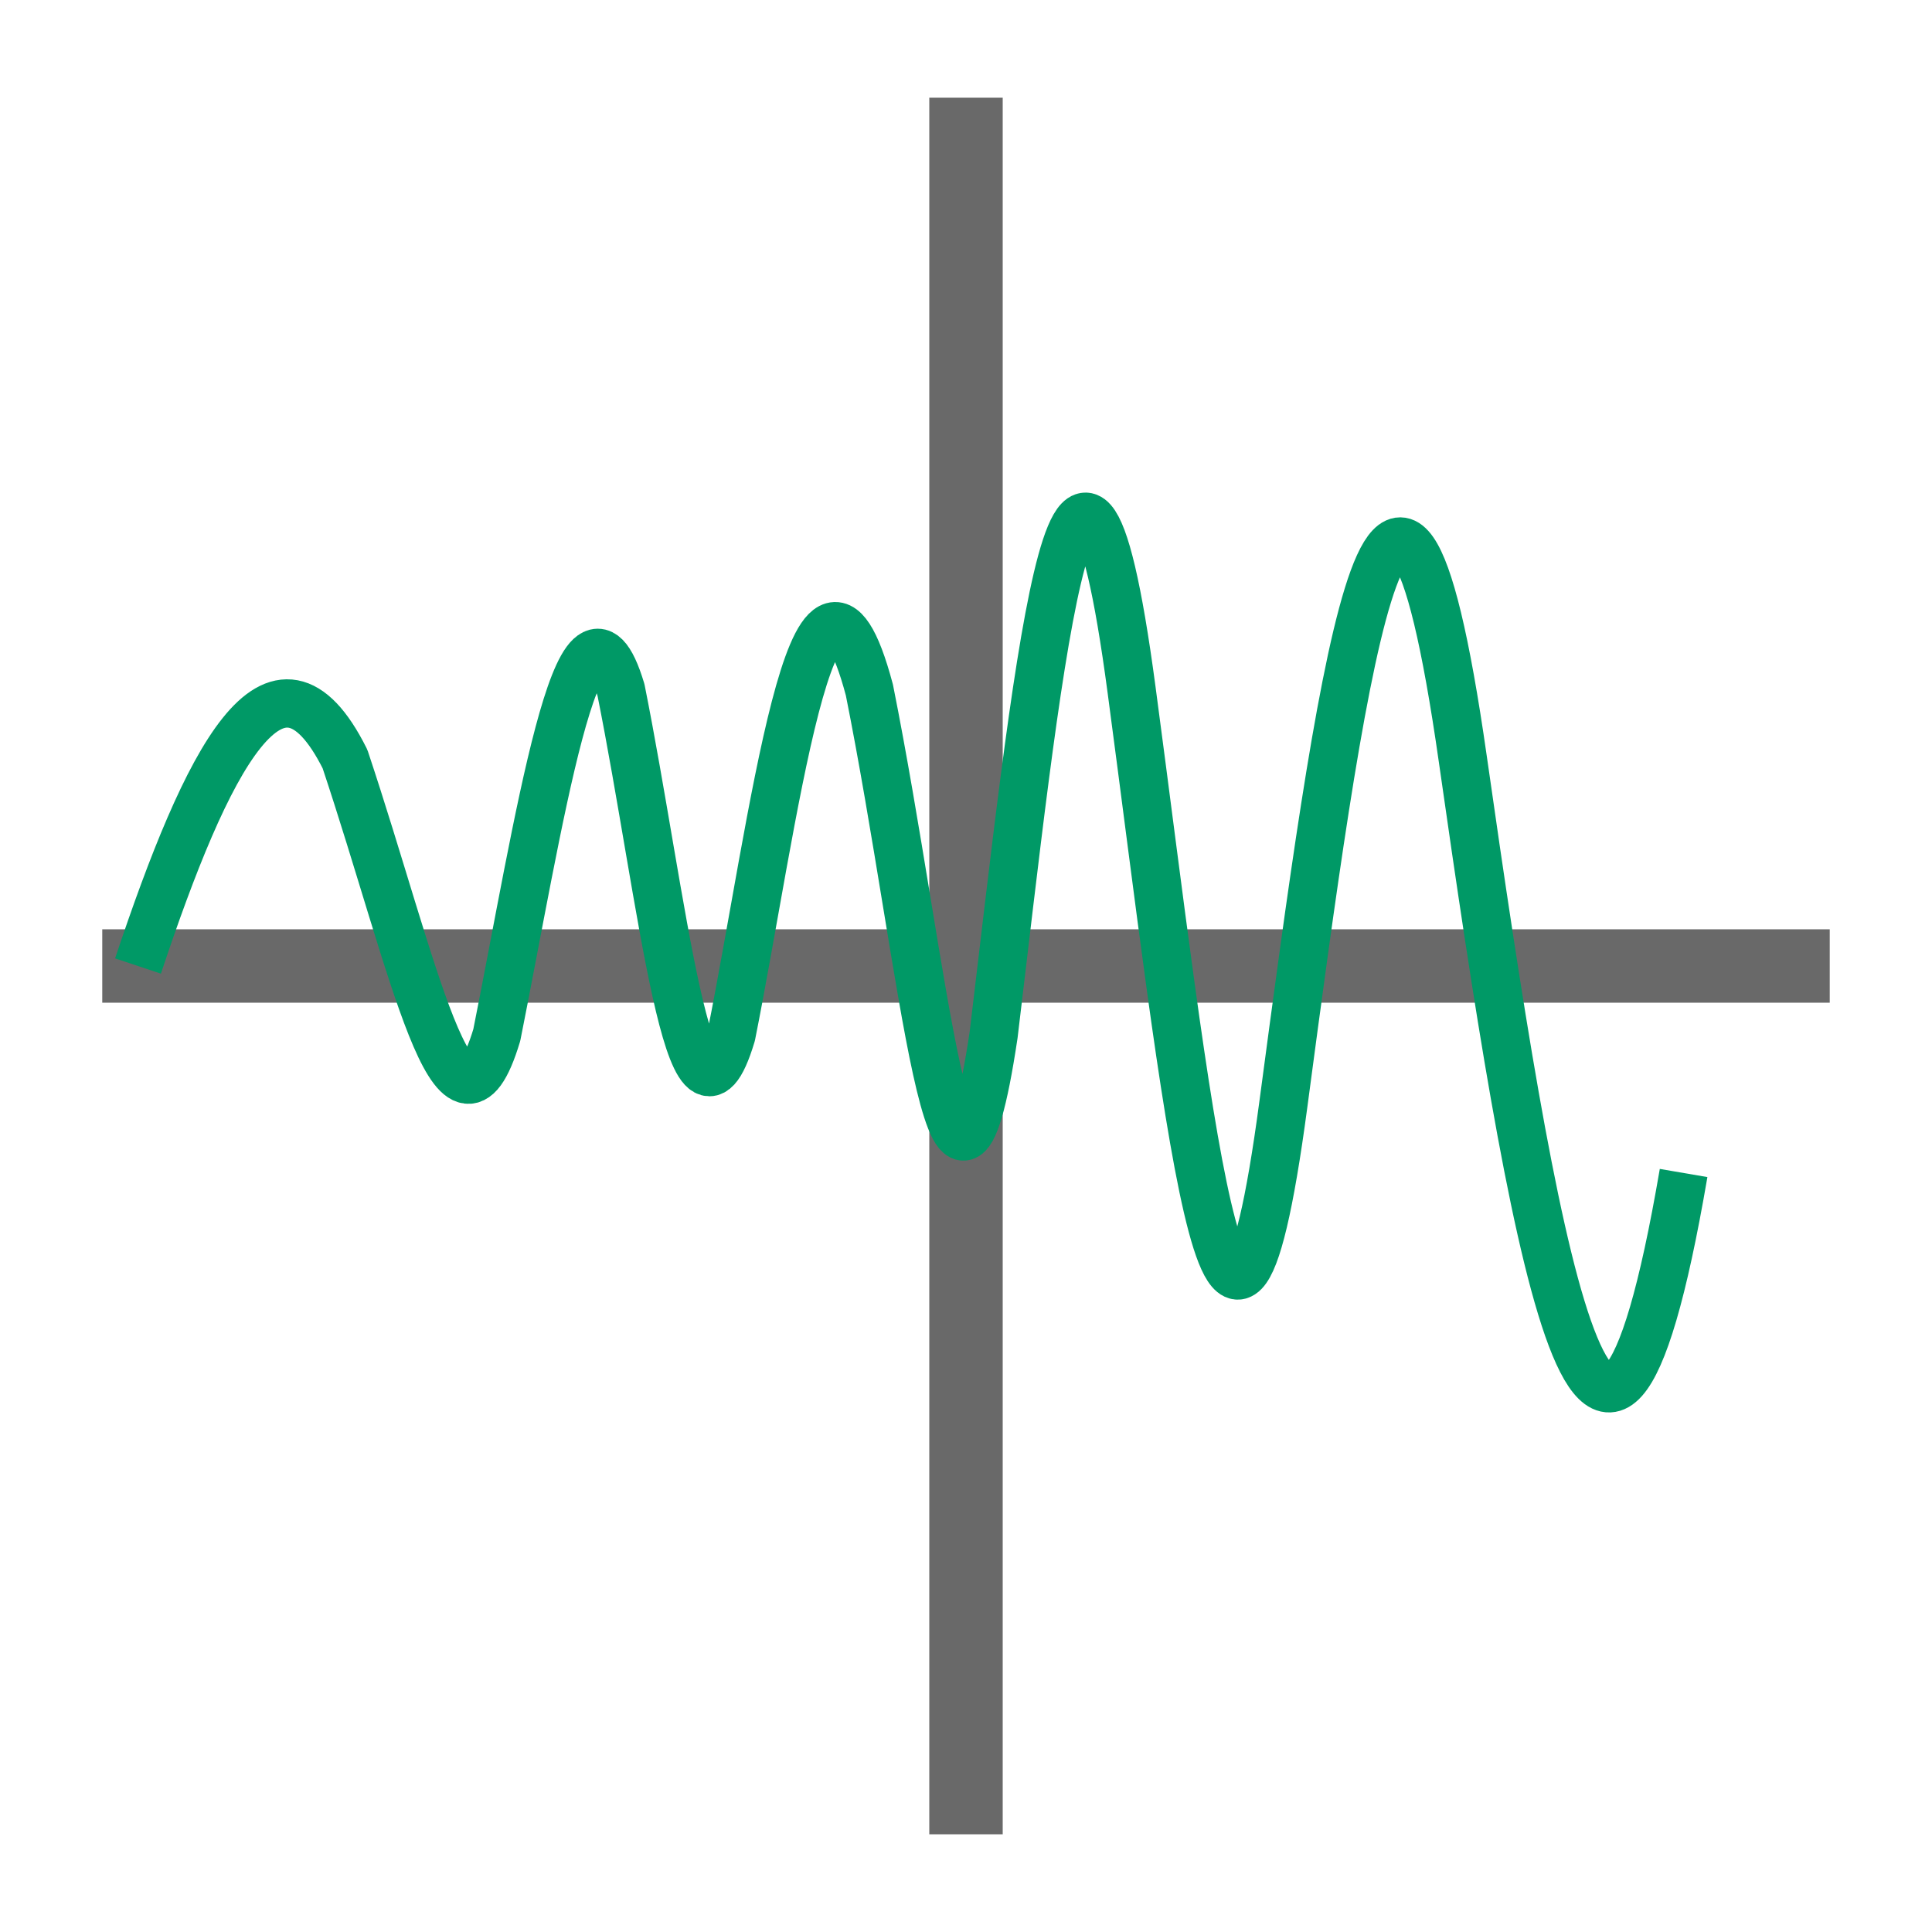
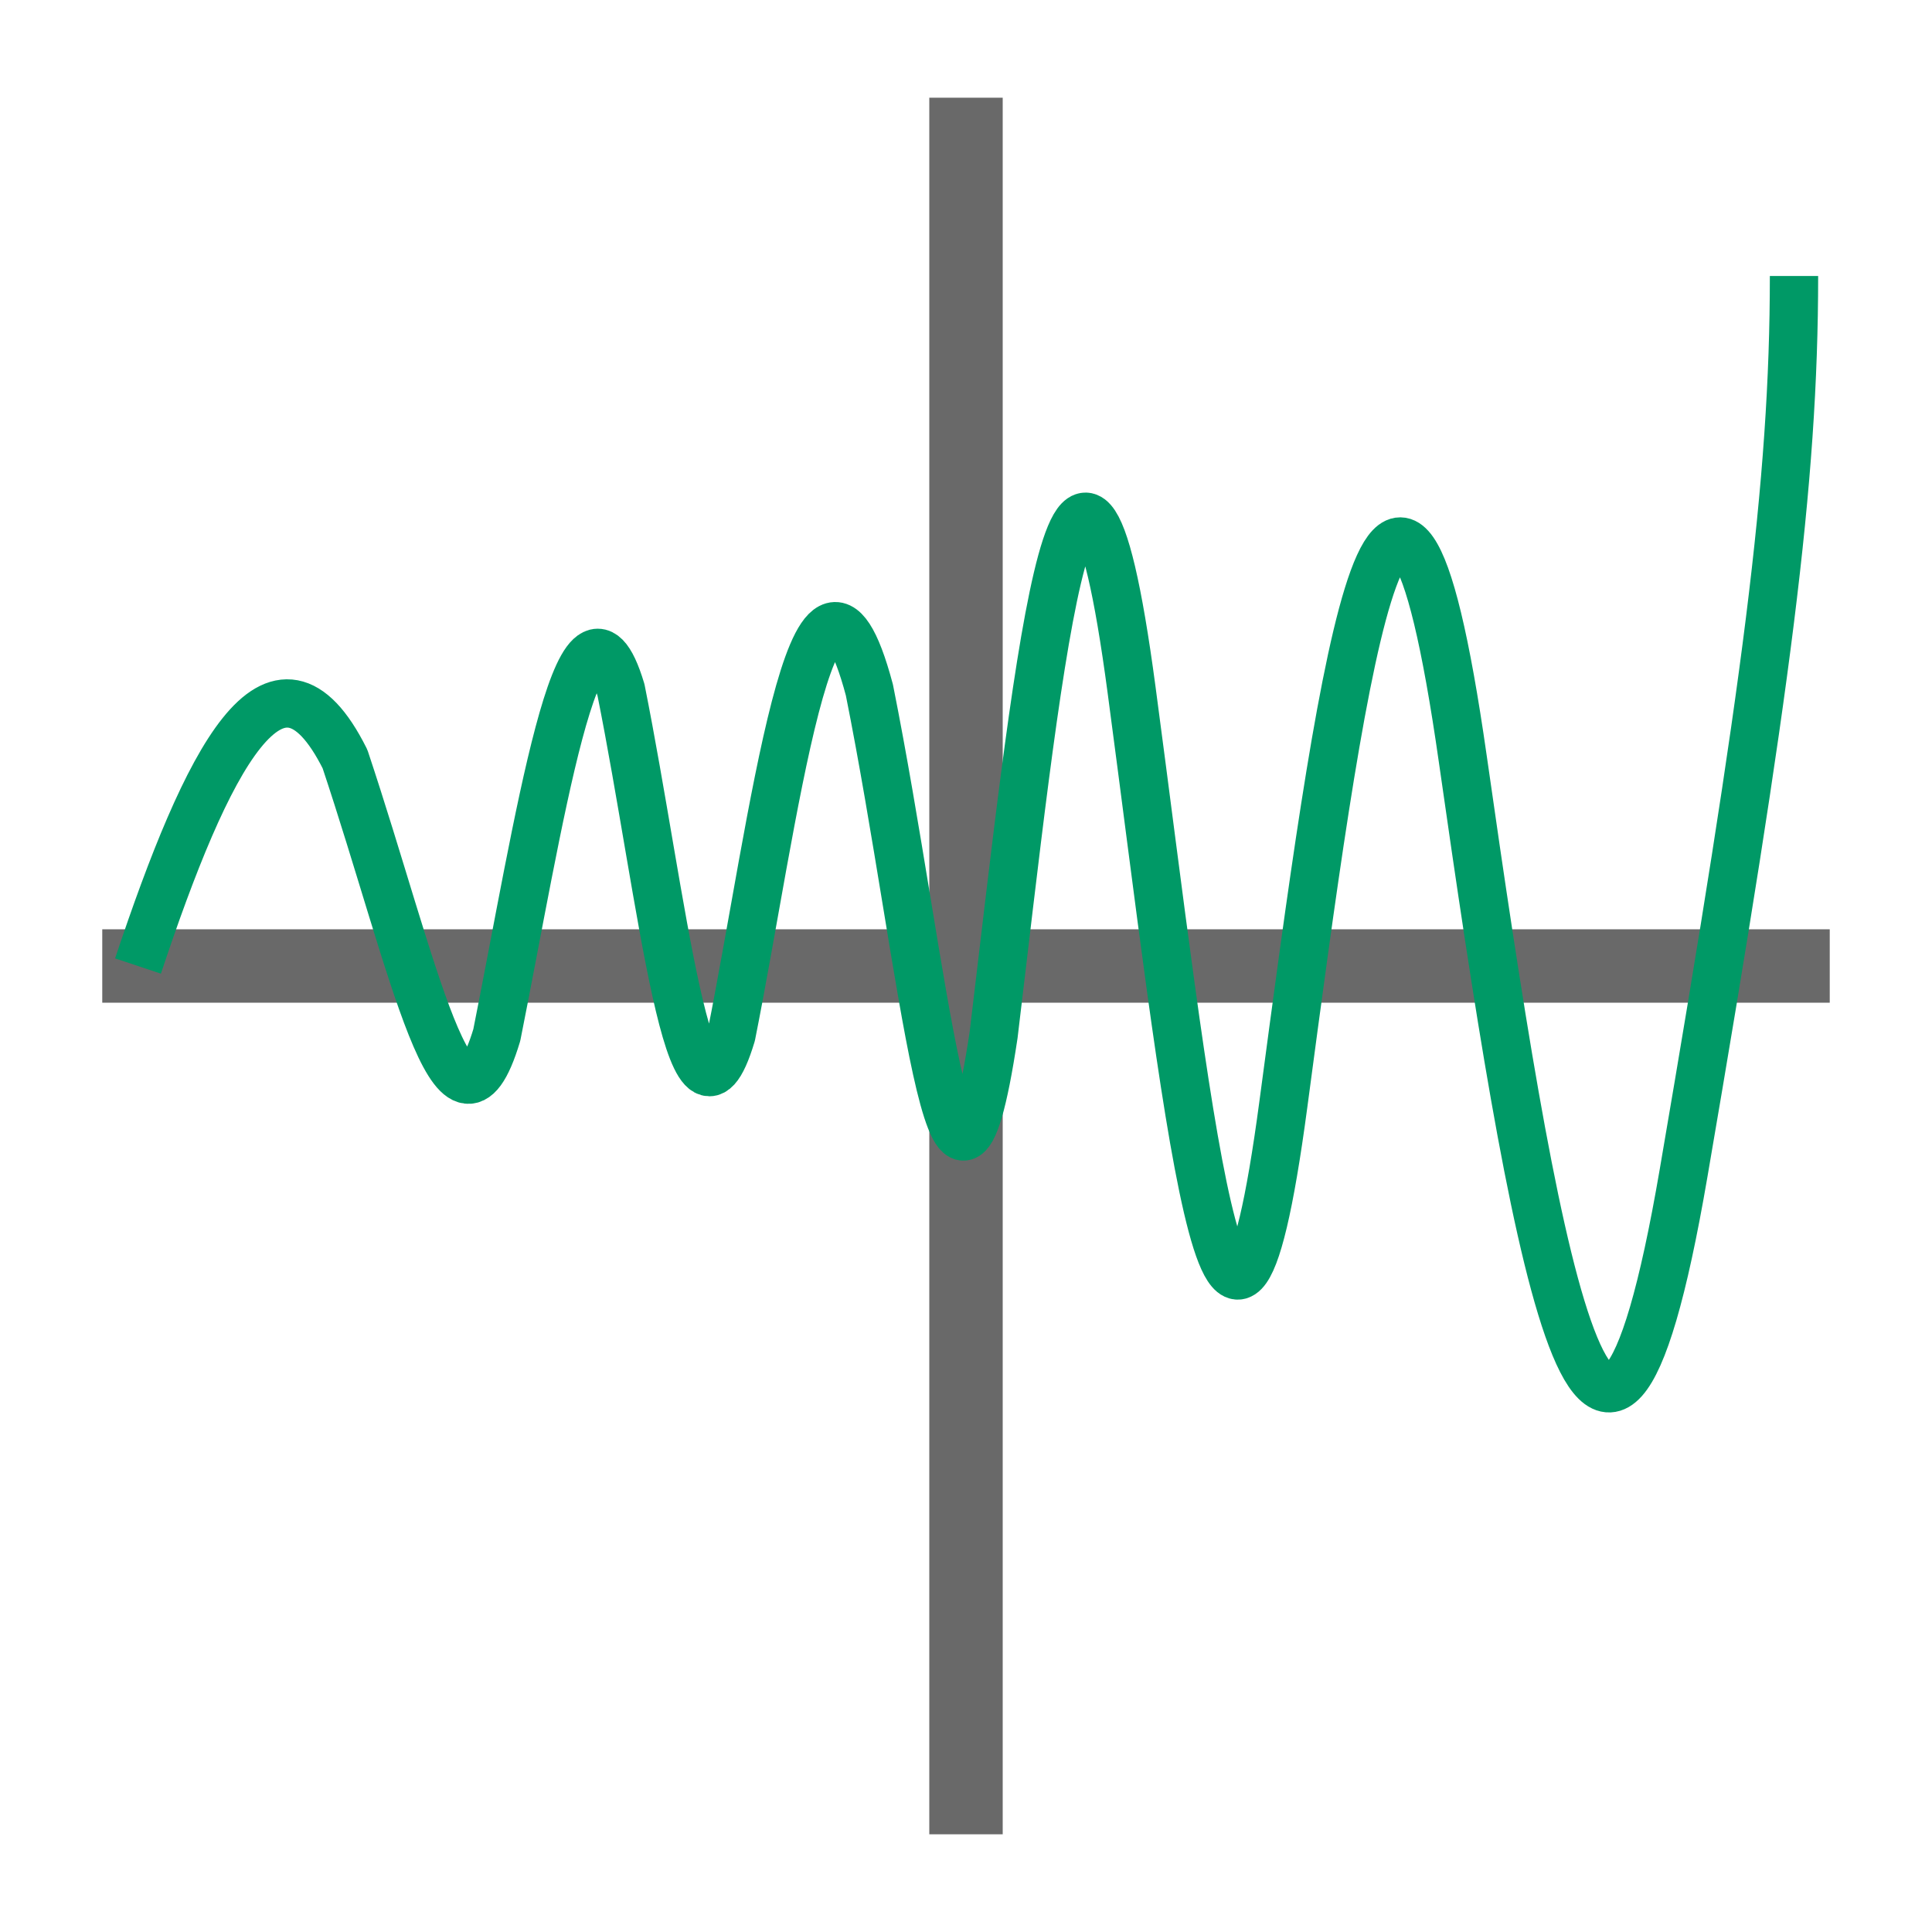
<svg xmlns="http://www.w3.org/2000/svg" role="img" focusable="false" aria-hidden="true" viewBox="0 0 14 14" version="1.1">
  <rect style="fill:#696969;fill-opacity:1;stroke-width:0.548" width="0.532" height="12.584" x="6.734" y="0.708" />
  <rect style="fill:#696969;fill-opacity:1;stroke-width:0.546" width="0.532" height="12.518" x="6.734" y="-13.259" transform="rotate(90)" />
-   <path style="fill:none;stroke:#009966;stroke-width:0.35;stroke-linejoin:round" d="M 1,7 C 1.5,5.5 2,4.5 2.5,5.5 3,7 3.3,8.5 3.6,7.5 3.9,6 4.2,4 4.5,5 4.8,6.5 5,8.5 5.3,7.5 5.6,6 5.9,3.5 6.3,5 6.7,7 6.9,9.5 7.2,7.5 7.5,5 7.8,2 8.2,5 8.6,8 8.9,11 9.3,8 9.7,5 10.1,2 10.6,5.5 11.1,9 11.6,12 12.2,8.5 12.8,5 13,2" />
+   <path style="fill:none;stroke:#009966;stroke-width:0.35;stroke-linejoin:round" d="M 1,7 C 1.5,5.5 2,4.5 2.5,5.5 C 3,7 3.3,8.5 3.6,7.5 C 3.9,6 4.2,4 4.5,5 C 4.8,6.5 5,8.5 5.3,7.5 C 5.6,6 5.9,3.5 6.3,5 C 6.7,7 6.9,9.5 7.2,7.5 C 7.5,5 7.8,2 8.2,5 C 8.6,8 8.9,11 9.3,8 C 9.7,5 10.1,2 10.6,5.5 C 11.1,9 11.6,12 12.2,8.5 C 12.8,5 13,3.5 13,2" />
</svg>
